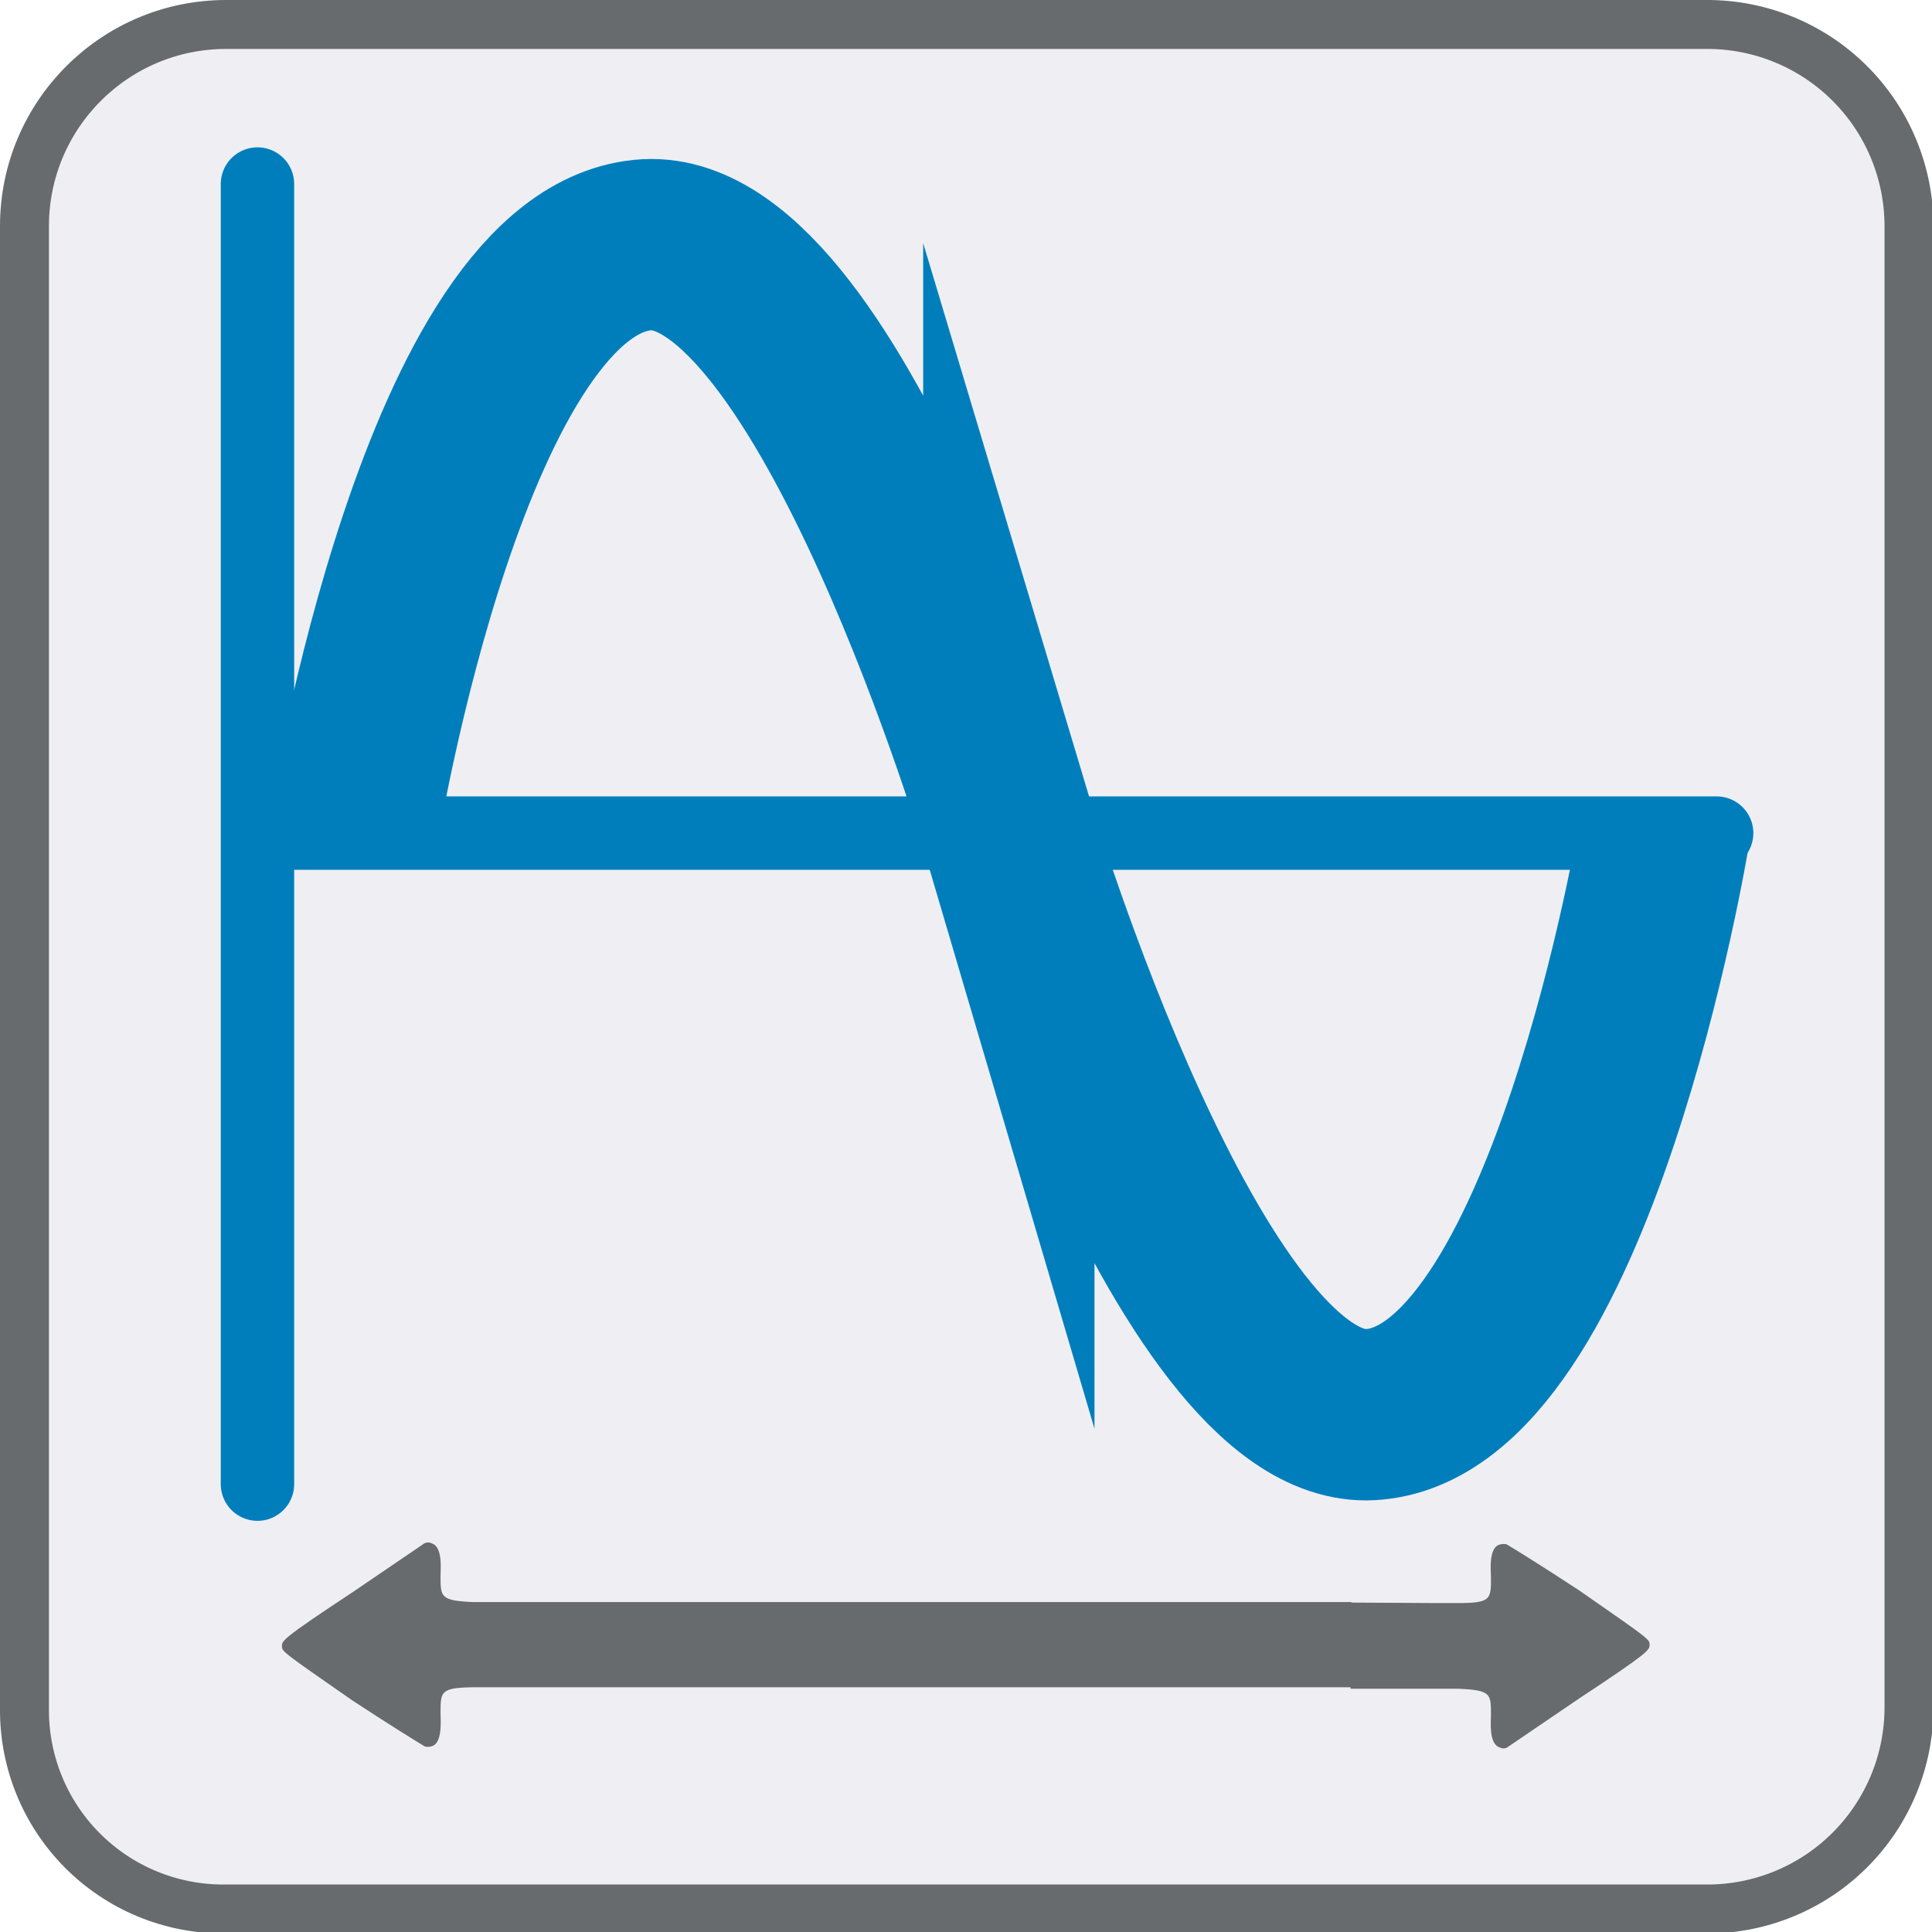
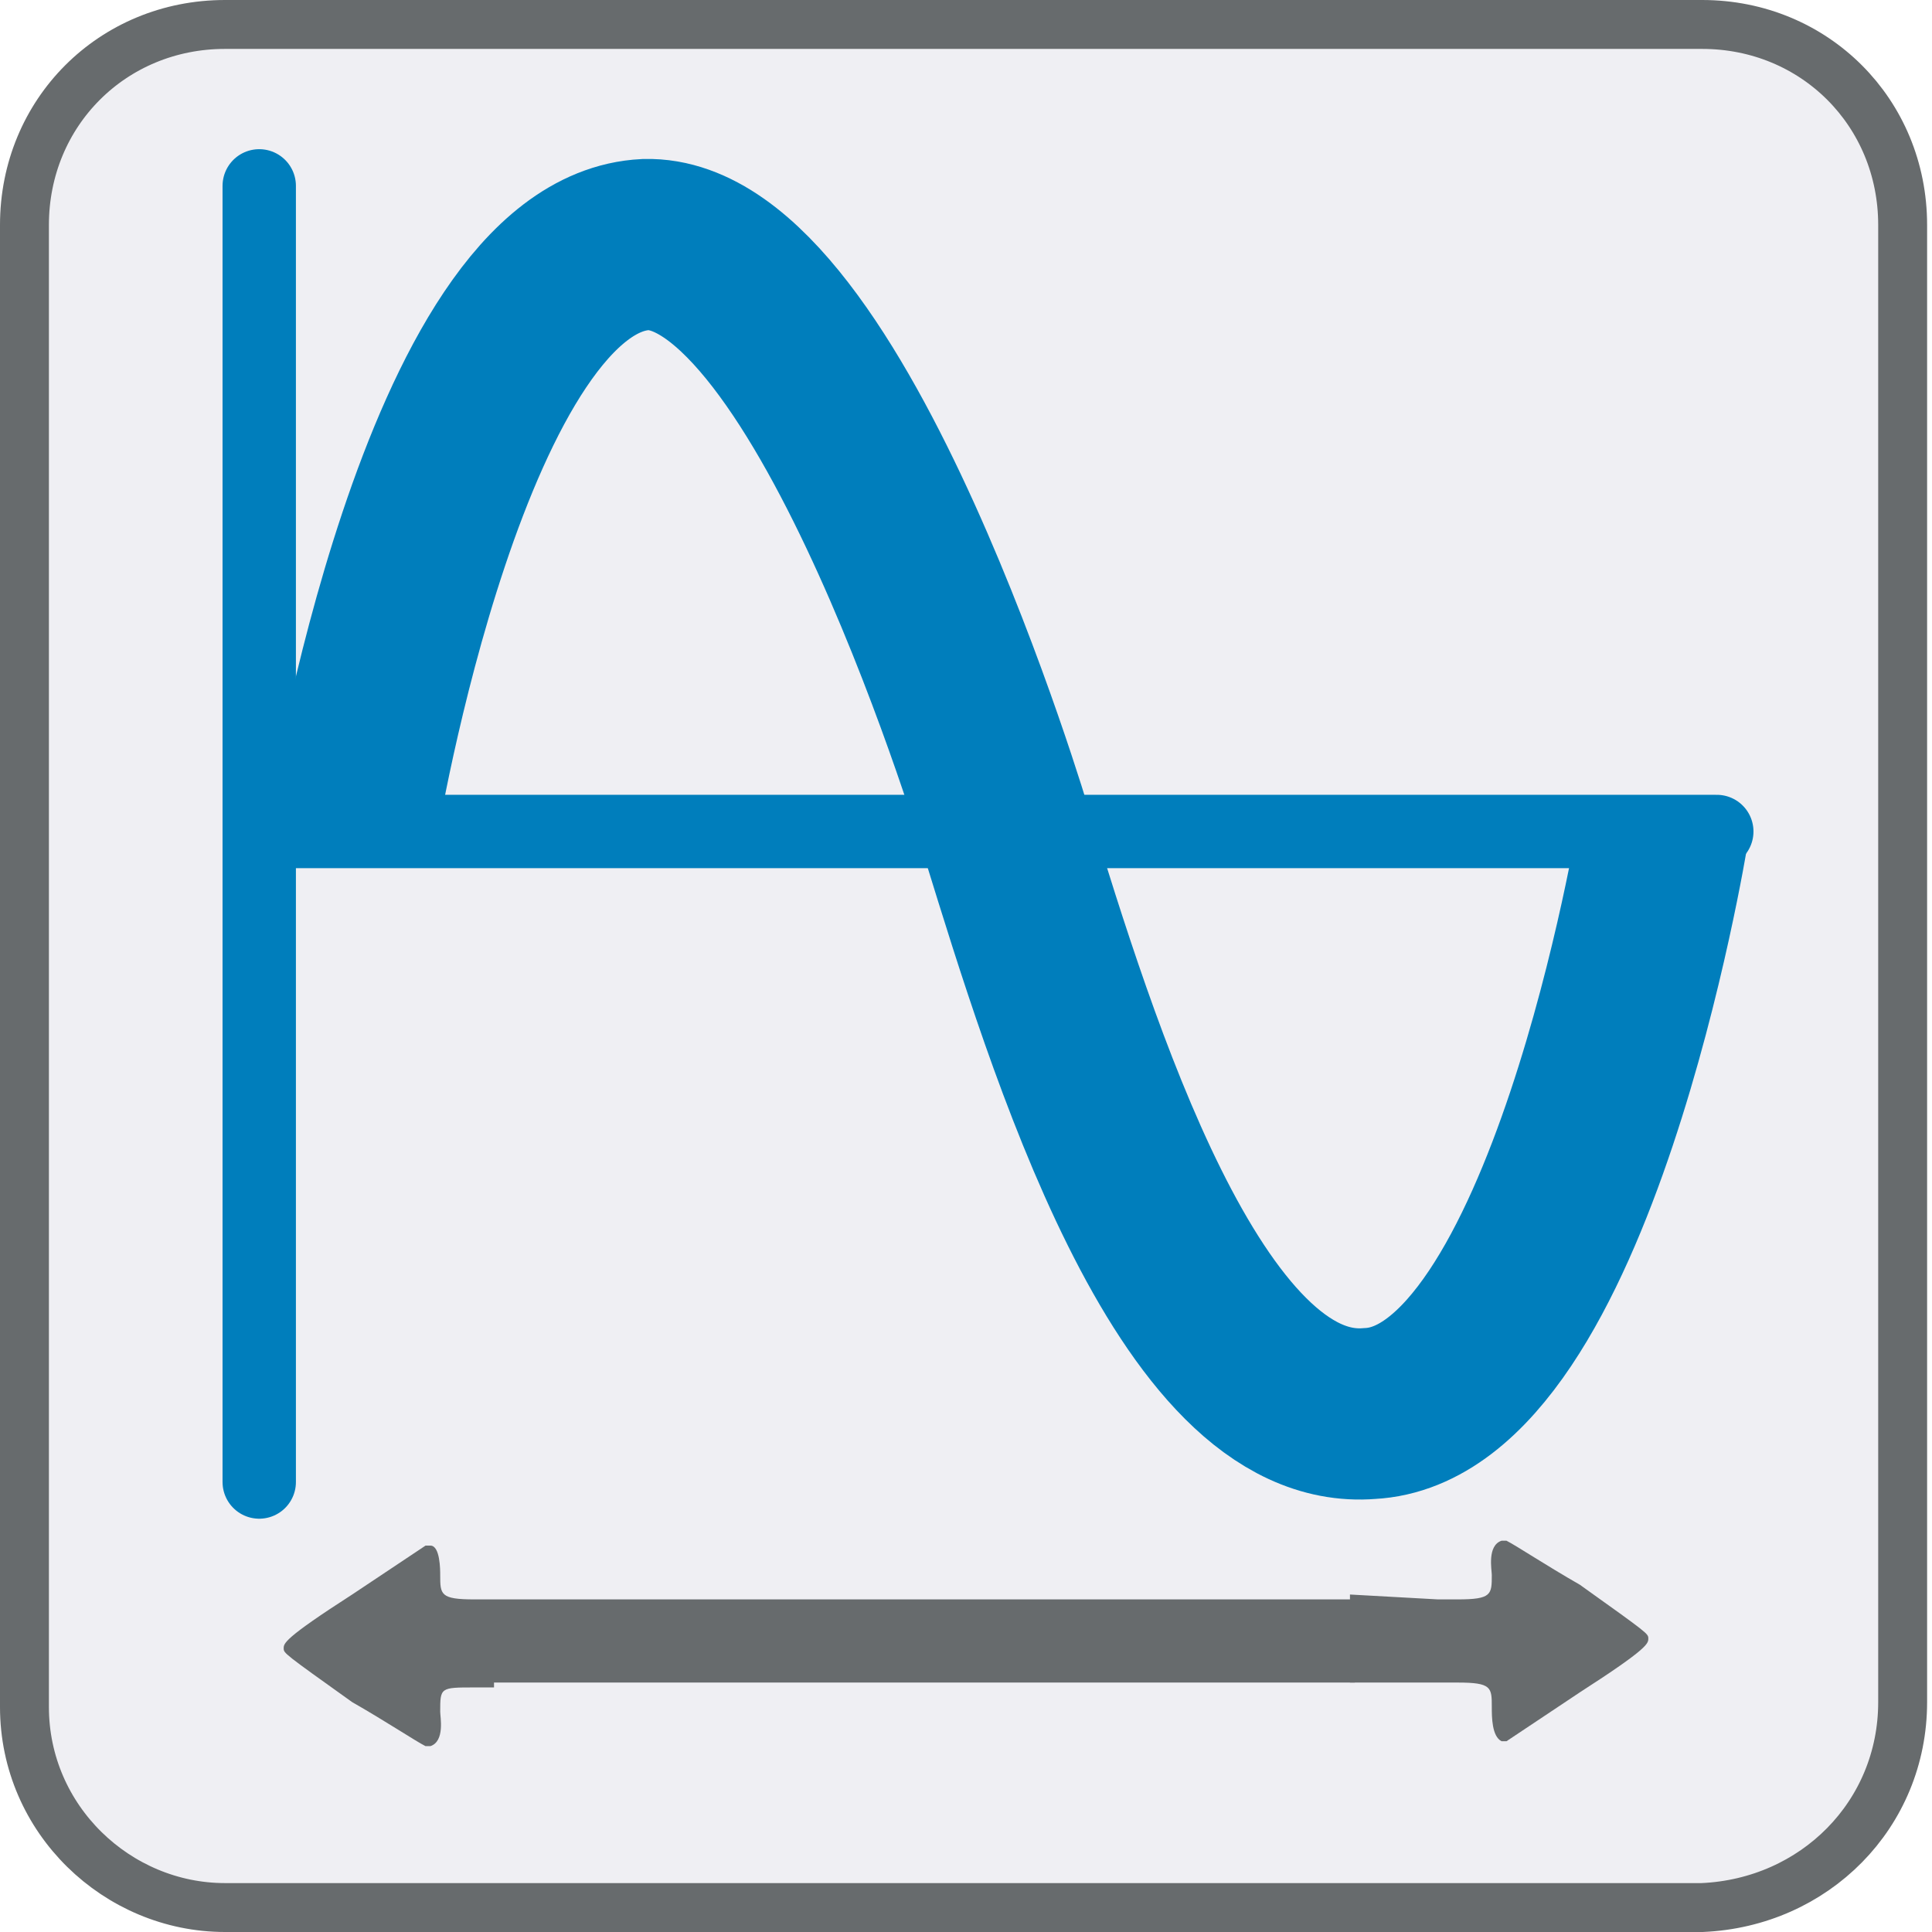
- <svg xmlns="http://www.w3.org/2000/svg" viewBox="0 0 39.47 39.47">
-   <defs>
-     <style>.cls-1{fill:#efeff3;stroke:#676b6d;stroke-linejoin:round;}.cls-1,.cls-2{stroke-linecap:round;}.cls-2,.cls-3{fill:none;stroke:#007ebc;stroke-miterlimit:10;}.cls-2{stroke-width:1.5px;}.cls-3{stroke-width:3.5px;}.cls-4{fill:#676b6d;}</style>
-   </defs>
-   <g id="Слой_2" data-name="Слой 2">
+ <svg xmlns="http://www.w3.org/2000/svg" version="1.1" id="Слой_1" x="0px" y="0px" viewBox="0 0 39.5 39.5" style="enable-background:new 0 0 39.5 39.5;" xml:space="preserve">
+   <style type="text/css">
+ 	.st0{fill:#EFEFF3;stroke:#676B6D;stroke-linecap:round;stroke-linejoin:round;}
+ 	.st1{fill:none;stroke:#007EBC;stroke-width:1.5;stroke-linecap:round;stroke-miterlimit:10;}
+ 	.st2{fill:none;stroke:#007EBC;stroke-width:3.5;stroke-miterlimit:10;}
+ 	.st3{fill:#676B6D;}
+ </style>
+   <g id="Слой_2_00000061455310827771893720000002126459508822444695_">
    <g id="irLed">
-       <path class="cls-1" d="M4.62.5H34.85A4.12,4.12,0,0,1,39,4.62V34.85A4.12,4.12,0,0,1,34.85,39H4.56A4.06,4.06,0,0,1,.5,34.91V4.62A4.12,4.12,0,0,1,4.62.5Z" />
+       <path class="st0" d="M4.6,0.5h30.2c2.3,0,4.1,1.8,4.1,4.1c0,0,0,0,0,0v30.2c0,2.3-1.8,4.1-4.1,4.2c0,0,0,0-0.1,0H4.6    c-2.2,0-4.1-1.8-4.1-4.1c0,0,0,0,0,0V4.6C0.5,2.3,2.3,0.5,4.6,0.5z" />
    </g>
    <g id="Пищалка-тембр">
      <g id="частота">
-         <line class="cls-2" x1="5.26" y1="3.76" x2="5.26" y2="30.32" />
-         <line class="cls-2" x1="5.37" y1="17.02" x2="35.07" y2="17.02" />
-         <path class="cls-3" d="M34,17S32.08,28.67,28,28.9c-3.73.21-7.39-12-7.39-12l0,.16S17,4.81,13.22,5c-4.11.23-6,11.91-6,11.91" />
-         <path class="cls-4" d="M29.38,32.75h.41c.67,0,.67-.08.67-.52,0-.13-.06-.64.2-.68a.27.27,0,0,1,.12,0c.17.1.78.48,1.48.94,1.44,1,1.44,1,1.44,1.11s0,.15-1.44,1.1l-1.47,1a.16.16,0,0,1-.15,0c-.23-.07-.18-.54-.18-.67,0-.43,0-.5-.67-.53-.33,0-.17,0-.49,0H27.59V32.74Z" />
-         <path class="cls-4" d="M10.09,34.47H9.68C9,34.48,9,34.55,9,35c0,.13.05.64-.2.68a.24.24,0,0,1-.12,0c-.17-.1-.78-.48-1.48-.94-1.44-1-1.44-1-1.44-1.11s0-.15,1.44-1.1l1.47-1a.16.16,0,0,1,.15,0c.23.07.18.54.18.67,0,.43,0,.5.67.53.33,0,.17,0,.48,0H27.61v1.74Z" />
+         <line class="st1" x1="5.3" y1="3.8" x2="5.3" y2="30.3" />
+         <line class="st1" x1="5.4" y1="17" x2="35.1" y2="17" />
+         <path class="st2" d="M34,17c0,0-1.9,11.7-6,11.9c-3.7,0.3-6.1-7.6-7.4-11.8l0,0c0,0-3.6-12.2-7.4-12.1c-4.1,0.2-6,11.9-6,11.9" />
+         <path class="st3" d="M29.4,32.7h0.4c0.7,0,0.7-0.1,0.7-0.5c0-0.1-0.1-0.6,0.2-0.7c0,0,0.1,0,0.1,0c0.2,0.1,0.8,0.5,1.5,0.9     c1.4,1,1.4,1,1.4,1.1s0,0.2-1.4,1.1l-1.5,1c0,0-0.1,0-0.1,0c-0.2-0.1-0.2-0.5-0.2-0.7c0-0.4,0-0.5-0.7-0.5c-0.3,0-0.2,0-0.5,0     h-1.7v-1.8L29.4,32.7z" />
+         <path class="st3" d="M10.1,34.5H9.7C9,34.5,9,34.5,9,35c0,0.1,0.1,0.6-0.2,0.7c0,0-0.1,0-0.1,0c-0.2-0.1-0.8-0.5-1.5-0.9     c-1.4-1-1.4-1-1.4-1.1s0-0.2,1.4-1.1l1.5-1c0,0,0.1,0,0.1,0C9,31.6,9,32.1,9,32.2c0,0.4,0,0.5,0.7,0.5c0.3,0,0.2,0,0.5,0h17.5     v1.7H10.1z" />
      </g>
    </g>
  </g>
</svg>
